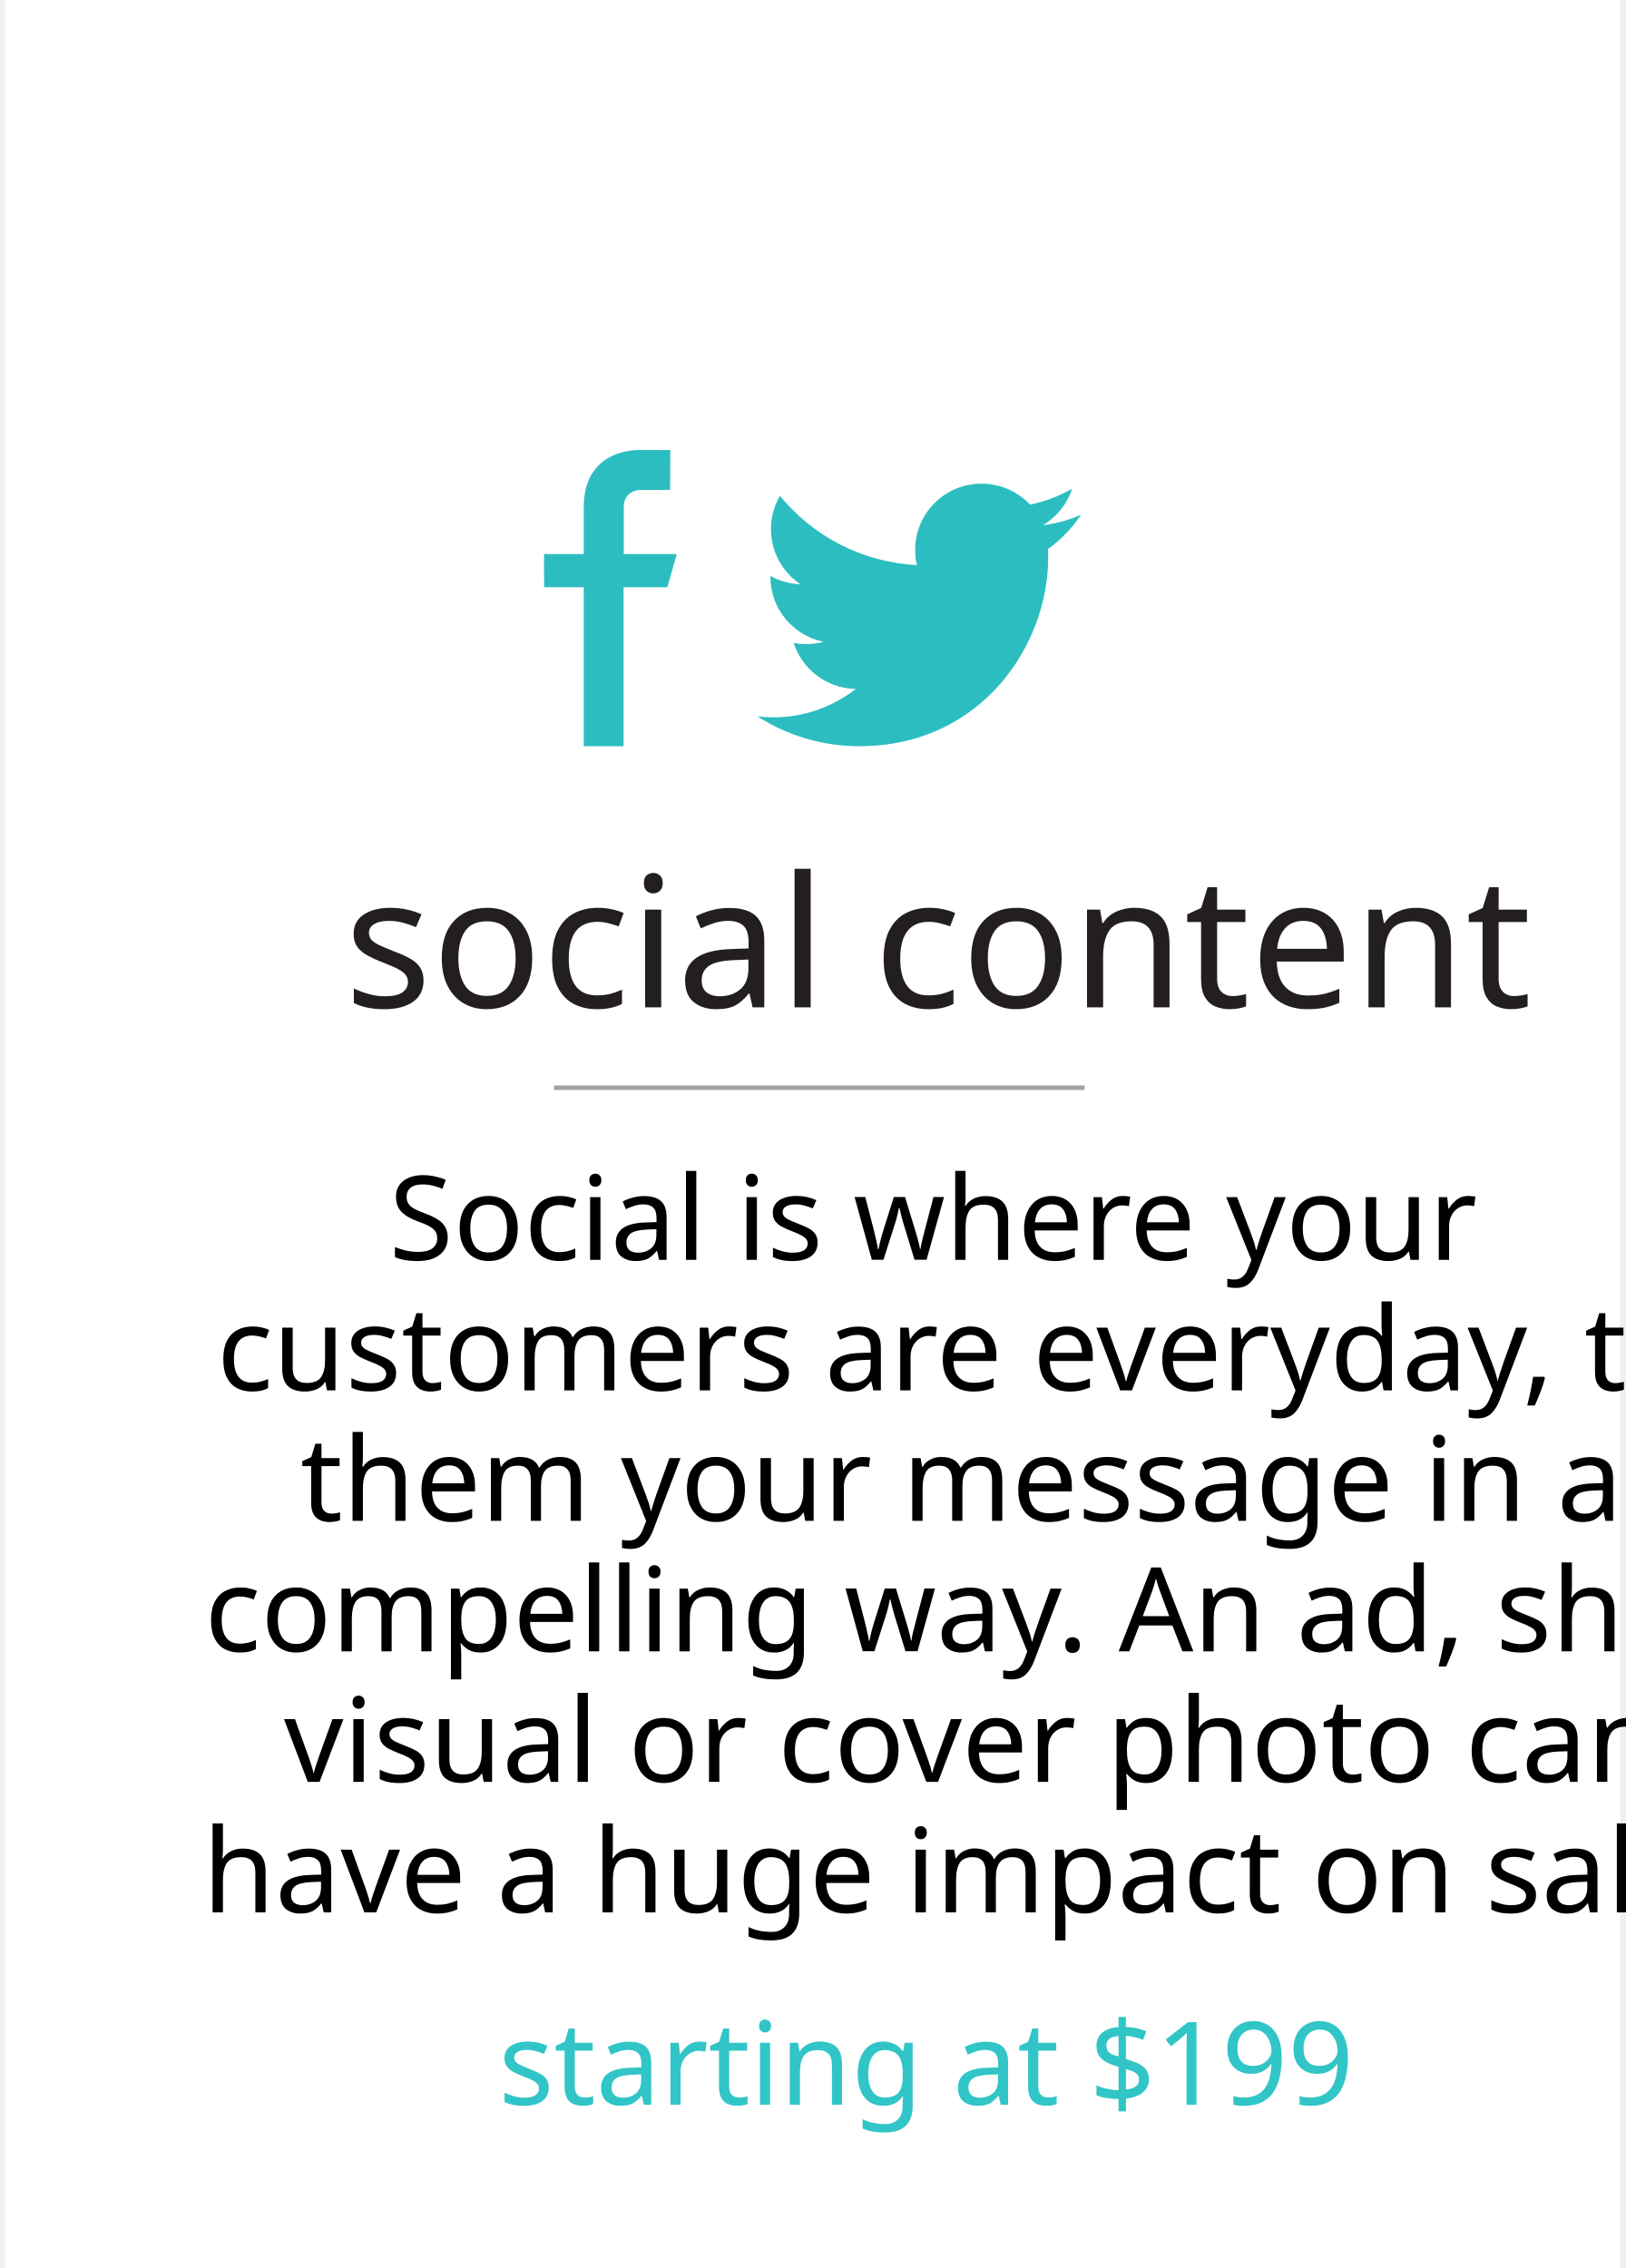
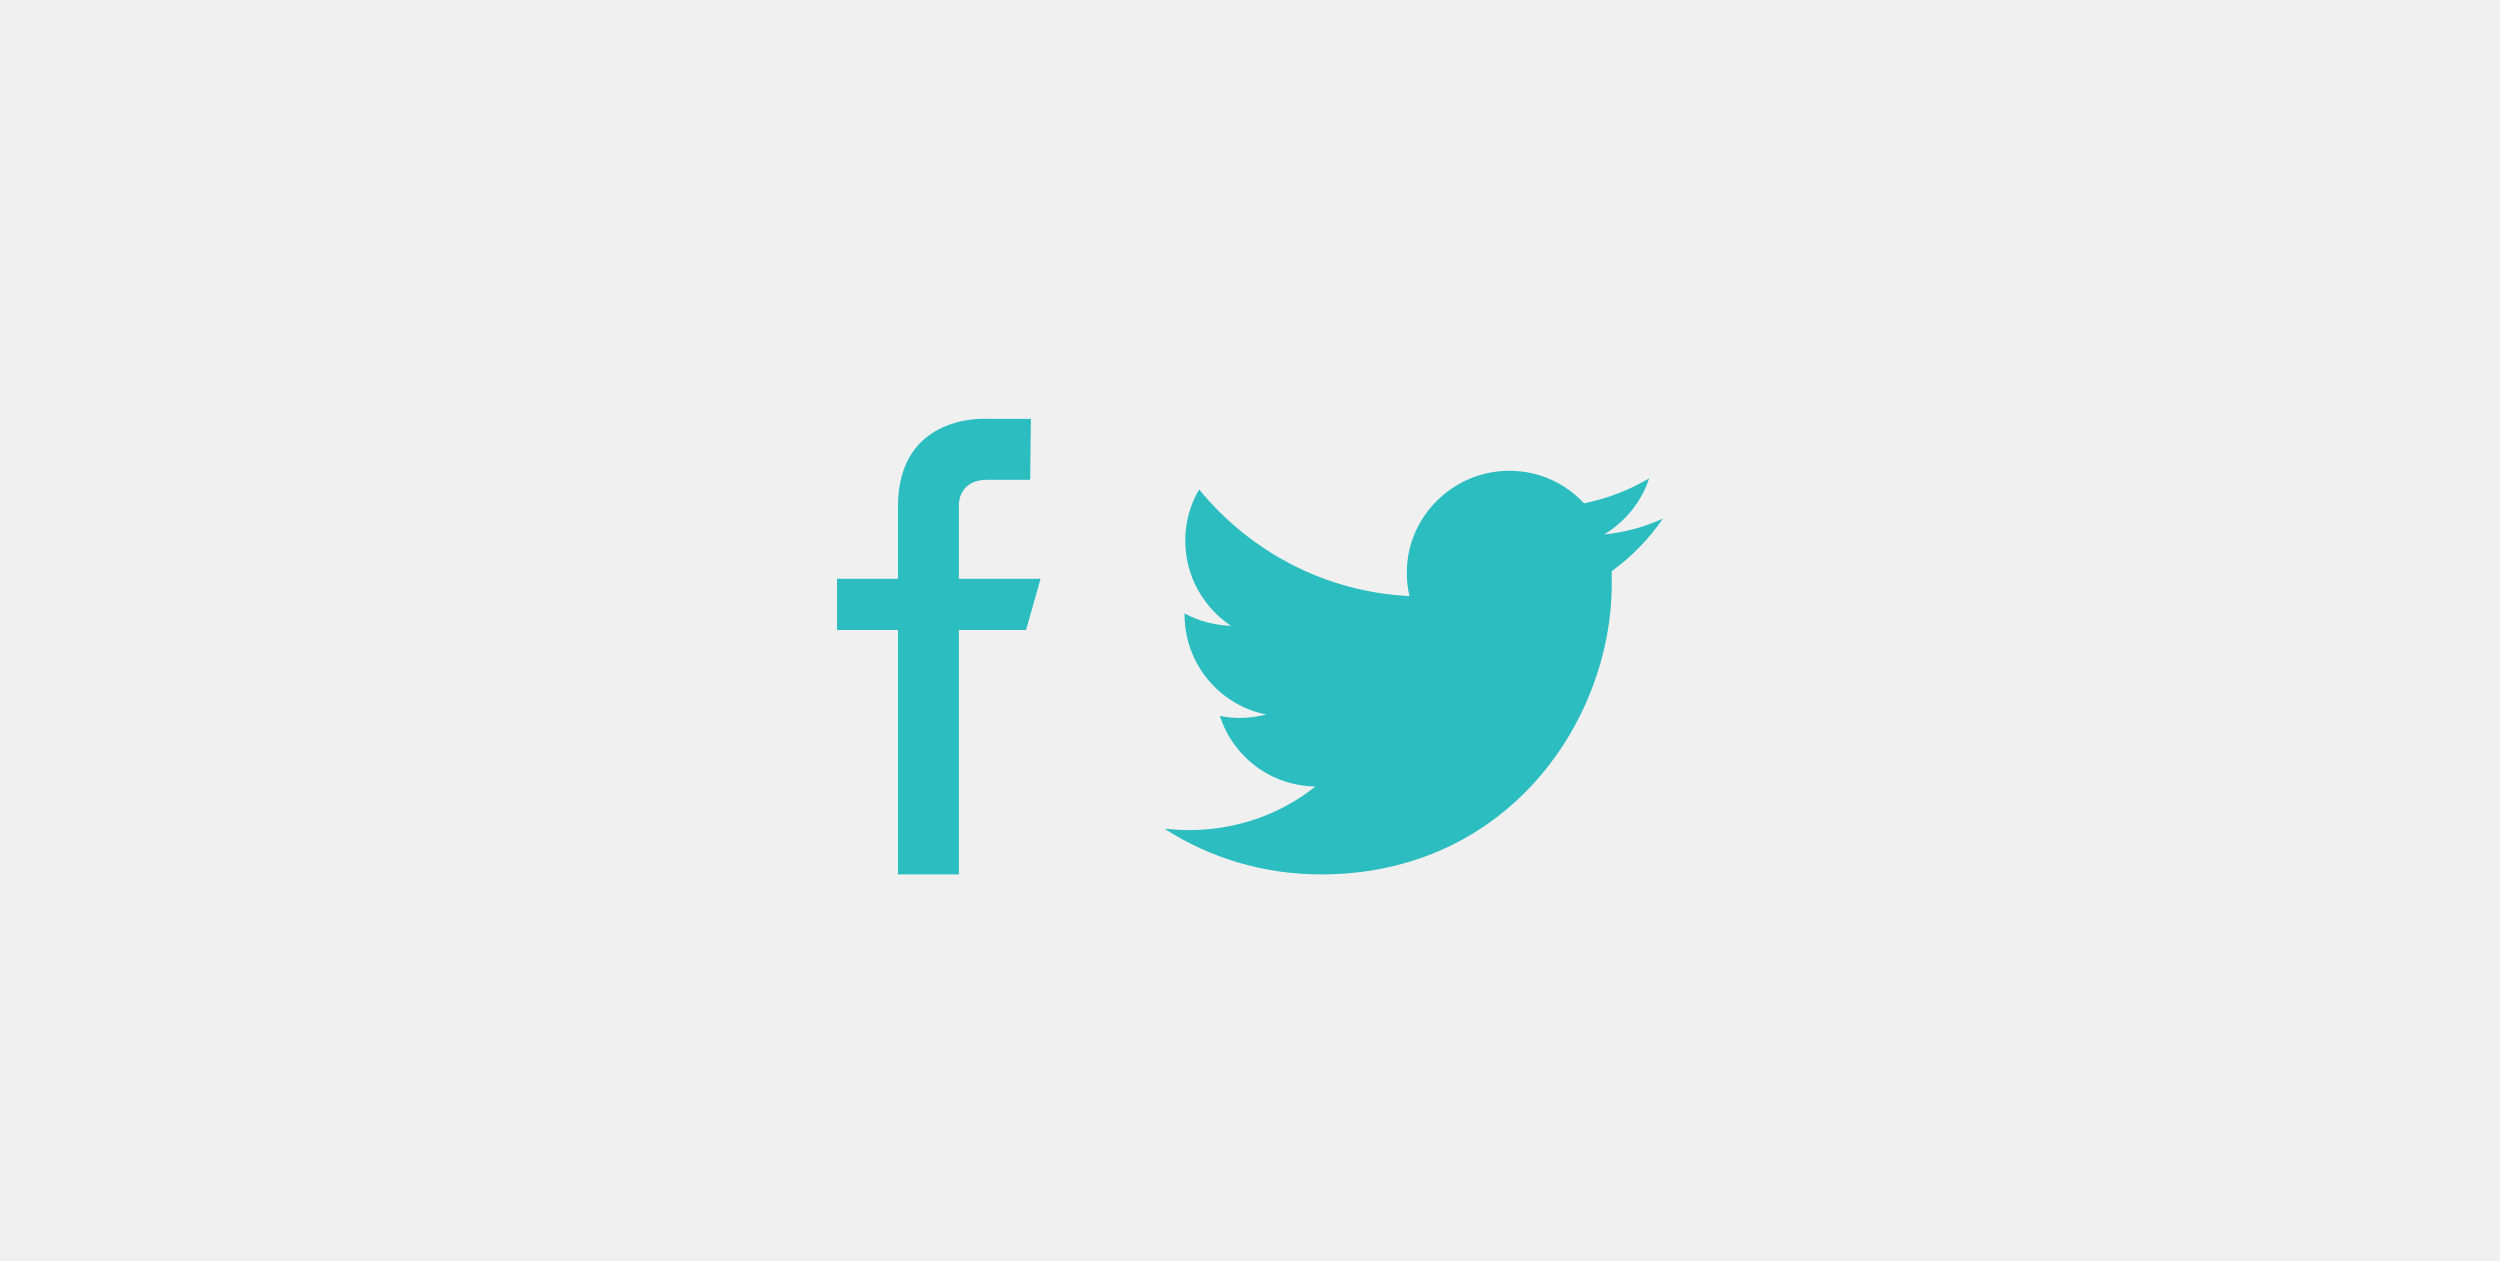
- <svg xmlns="http://www.w3.org/2000/svg" version="1.1" id="Layer_1" x="0px" y="0px" viewBox="145 -216 361.081 504" enable-background="new 145 -216 361.081 504" xml:space="preserve">
-   <rect id="bkg" x="146.125" y="-216" fill="#FFFFFF" width="358.831" height="504" />
-   <text transform="matrix(1 0 0 1 221.5058 7.8607)" fill="#231F20" font-family="Dosis, sans-serif" font-weight="400" font-size="40.534px">social content</text>
-   <line fill="none" stroke="#A2A2A3" stroke-miterlimit="10" x1="268.075" y1="25.711" x2="385.975" y2="25.711" />
-   <rect x="208.575" y="85.311" fill="none" width="237" height="102.7" />
-   <text transform="matrix(1 0 0 1 255.7769 251.7111)" fill="#31C5C7" font-family="Dosis, sans-serif" font-weight="200" font-size="25.693px">starting at $199 </text>
-   <rect x="191.075" y="40.711" fill="none" width="272" height="122" />
-   <rect x="183.999" y="38" fill="none" width="283.083" height="171.71" />
-   <text transform="matrix(1 0 0 1 231.423 63.9683)" font-family="Dosis, sans-serif" font-weight="200" font-size="26px">Social is where your </text>
-   <text transform="matrix(1 0 0 1 193.177 92.9683)" font-family="Dosis, sans-serif" font-weight="200" font-size="26px">customers are everyday, tell </text>
-   <text transform="matrix(1 0 0 1 211.741 121.9683)" font-family="Dosis, sans-serif" font-weight="200" font-size="26px">them your message in a </text>
-   <text transform="matrix(1 0 0 1 190.461 150.9683)" font-family="Dosis, sans-serif" font-weight="200" font-size="26px">compelling way. An ad, short </text>
-   <text transform="matrix(1 0 0 1 208.101 179.9683)" font-family="Dosis, sans-serif" font-weight="200" font-size="26px">visual or cover photo can </text>
-   <text transform="matrix(1 0 0 1 190.031 208.9683)" font-family="Dosis, sans-serif" font-weight="200" font-size="26px">have a huge impact on sales.</text>
+ <svg xmlns="http://www.w3.org/2000/svg" version="1.1" id="Layer_1" x="0px" y="0px" viewBox="145 -216 361.1 182" style="enable-background:new 145 -216 361.1 182;" xml:space="preserve">
+   <style type="text/css">
+ 	.st0{fill:#2CBDC1;}
+ </style>
  <g>
    <g>
-       <path fill="#2CBDC1" d="M293.92-115.993h-6.228c0,0-12.996-0.975-12.996,12.725c0,2.93,0,10.386,0,10.386h-8.824l0.023,7.378    h8.796l0.008,35.326h8.839v-35.326h9.741l2.079-7.378h-11.769v-10.665c0,0-0.097-3.594,4.115-3.594h6.178L293.92-115.993z" />
+       <path class="st0" d="M293.9-155.5h-6.2c0,0-13-1-13,12.7c0,2.9,0,10.4,0,10.4h-8.8l0,7.4h8.8l0,35.3h8.8V-125h9.7l2.1-7.4h-11.8    v-10.7c0,0-0.1-3.6,4.1-3.6h6.2L293.9-155.5z" />
    </g>
    <g>
-       <path fill="#2CBDC1" d="M385.209-101.617c-2.648,1.176-5.494,1.966-8.48,2.325c3.048-1.822,5.387-4.713,6.491-8.147    c-2.85,1.683-6.011,2.909-9.368,3.573c-2.693-2.864-6.527-4.655-10.773-4.655c-8.147,0-14.755,6.594-14.755,14.733    c0,1.149,0.13,2.28,0.382,3.358c-12.264-0.619-23.136-6.482-30.417-15.388c-1.266,2.173-1.998,4.7-1.998,7.398    c0,5.113,2.608,9.62,6.567,12.259c-2.42-0.072-4.695-0.741-6.684-1.845c-0.004,0.063-0.004,0.121-0.004,0.189    c0,7.137,5.09,13.09,11.842,14.441c-1.239,0.337-2.545,0.516-3.892,0.516c-0.947,0-1.876-0.09-2.774-0.265    c1.876,5.854,7.326,10.113,13.785,10.226c-5.05,3.955-11.415,6.311-18.328,6.311c-1.19,0-2.366-0.072-3.519-0.211    c6.531,4.179,14.288,6.621,22.62,6.621c27.14,0,41.98-22.444,41.98-41.904c0-0.637-0.009-1.275-0.036-1.908    C380.729-96.069,383.229-98.659,385.209-101.617z" />
+       <path class="st0" d="M385.2-141.1c-2.6,1.2-5.5,2-8.5,2.3c3-1.8,5.4-4.7,6.5-8.1c-2.9,1.7-6,2.9-9.4,3.6    c-2.7-2.9-6.5-4.7-10.8-4.7c-8.1,0-14.8,6.6-14.8,14.7c0,1.1,0.1,2.3,0.4,3.4c-12.3-0.6-23.1-6.5-30.4-15.4c-1.3,2.2-2,4.7-2,7.4    c0,5.1,2.6,9.6,6.6,12.3c-2.4-0.1-4.7-0.7-6.7-1.8c0,0.1,0,0.1,0,0.2c0,7.1,5.1,13.1,11.8,14.4c-1.2,0.3-2.5,0.5-3.9,0.5    c-0.9,0-1.9-0.1-2.8-0.3c1.9,5.9,7.3,10.1,13.8,10.2c-5,4-11.4,6.3-18.3,6.3c-1.2,0-2.4-0.1-3.5-0.2c6.5,4.2,14.3,6.6,22.6,6.6    c27.1,0,42-22.4,42-41.9c0-0.6,0-1.3,0-1.9C380.7-135.6,383.2-138.2,385.2-141.1z" />
    </g>
  </g>
</svg>
